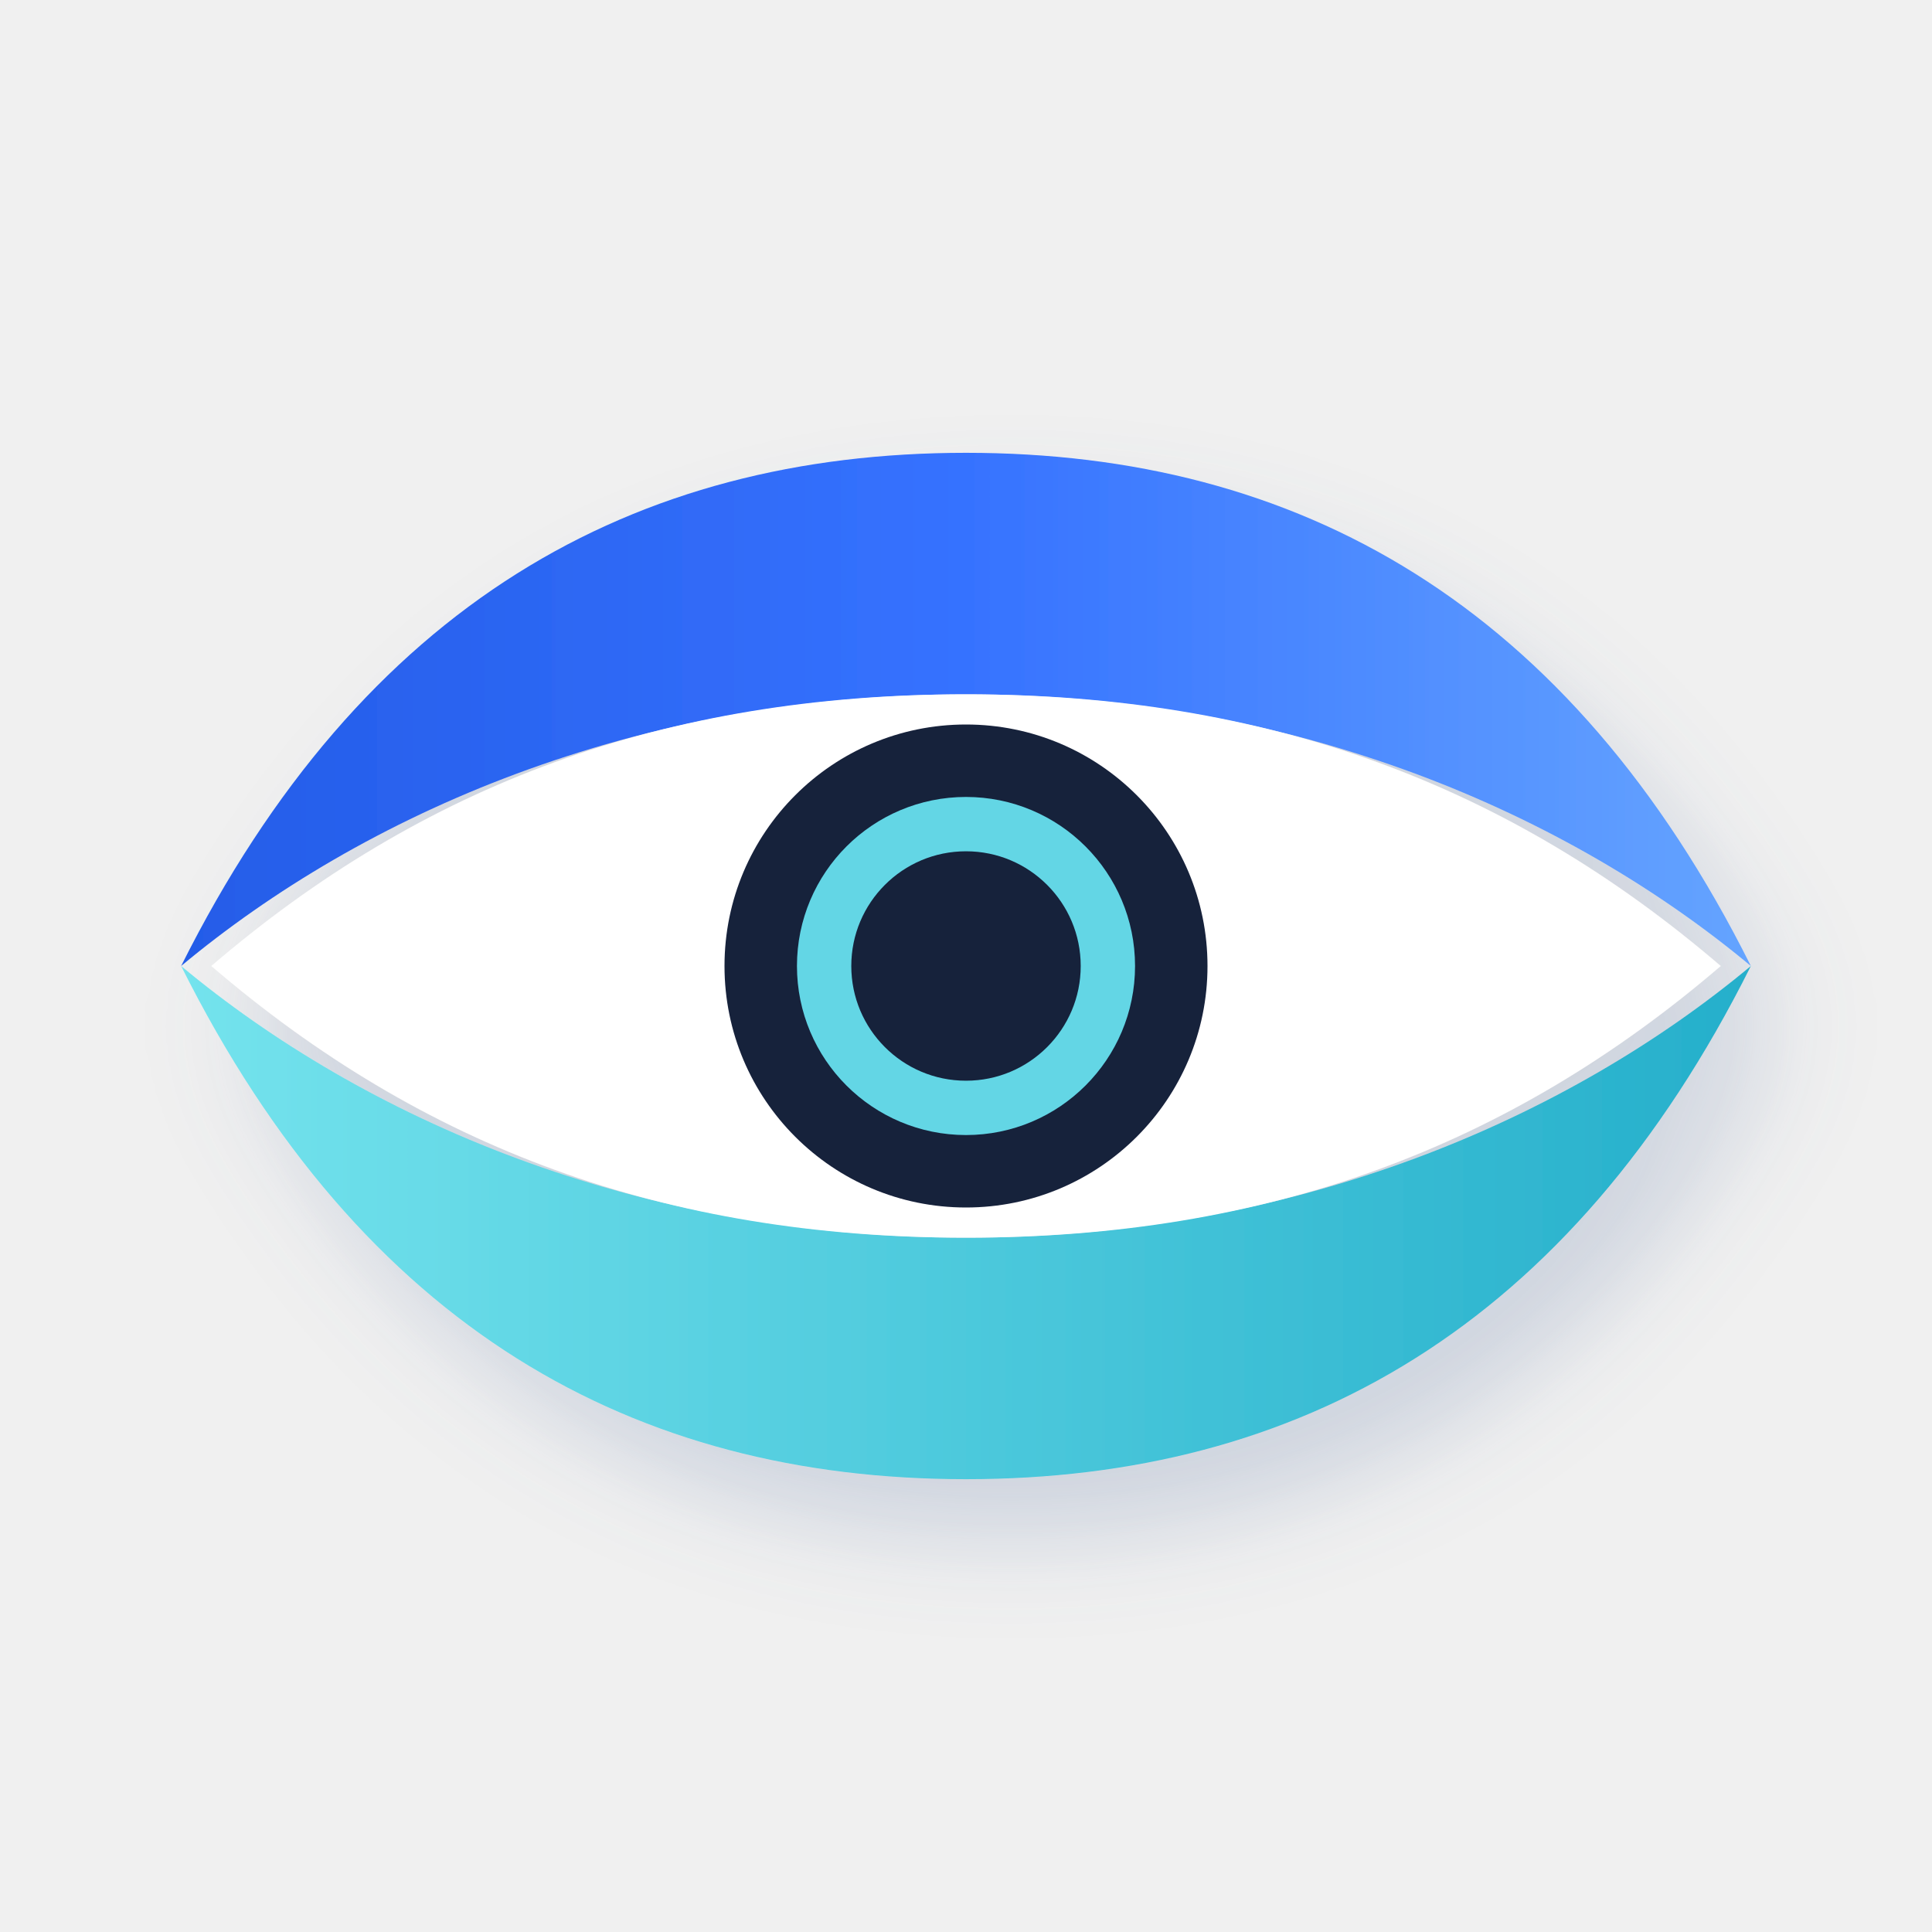
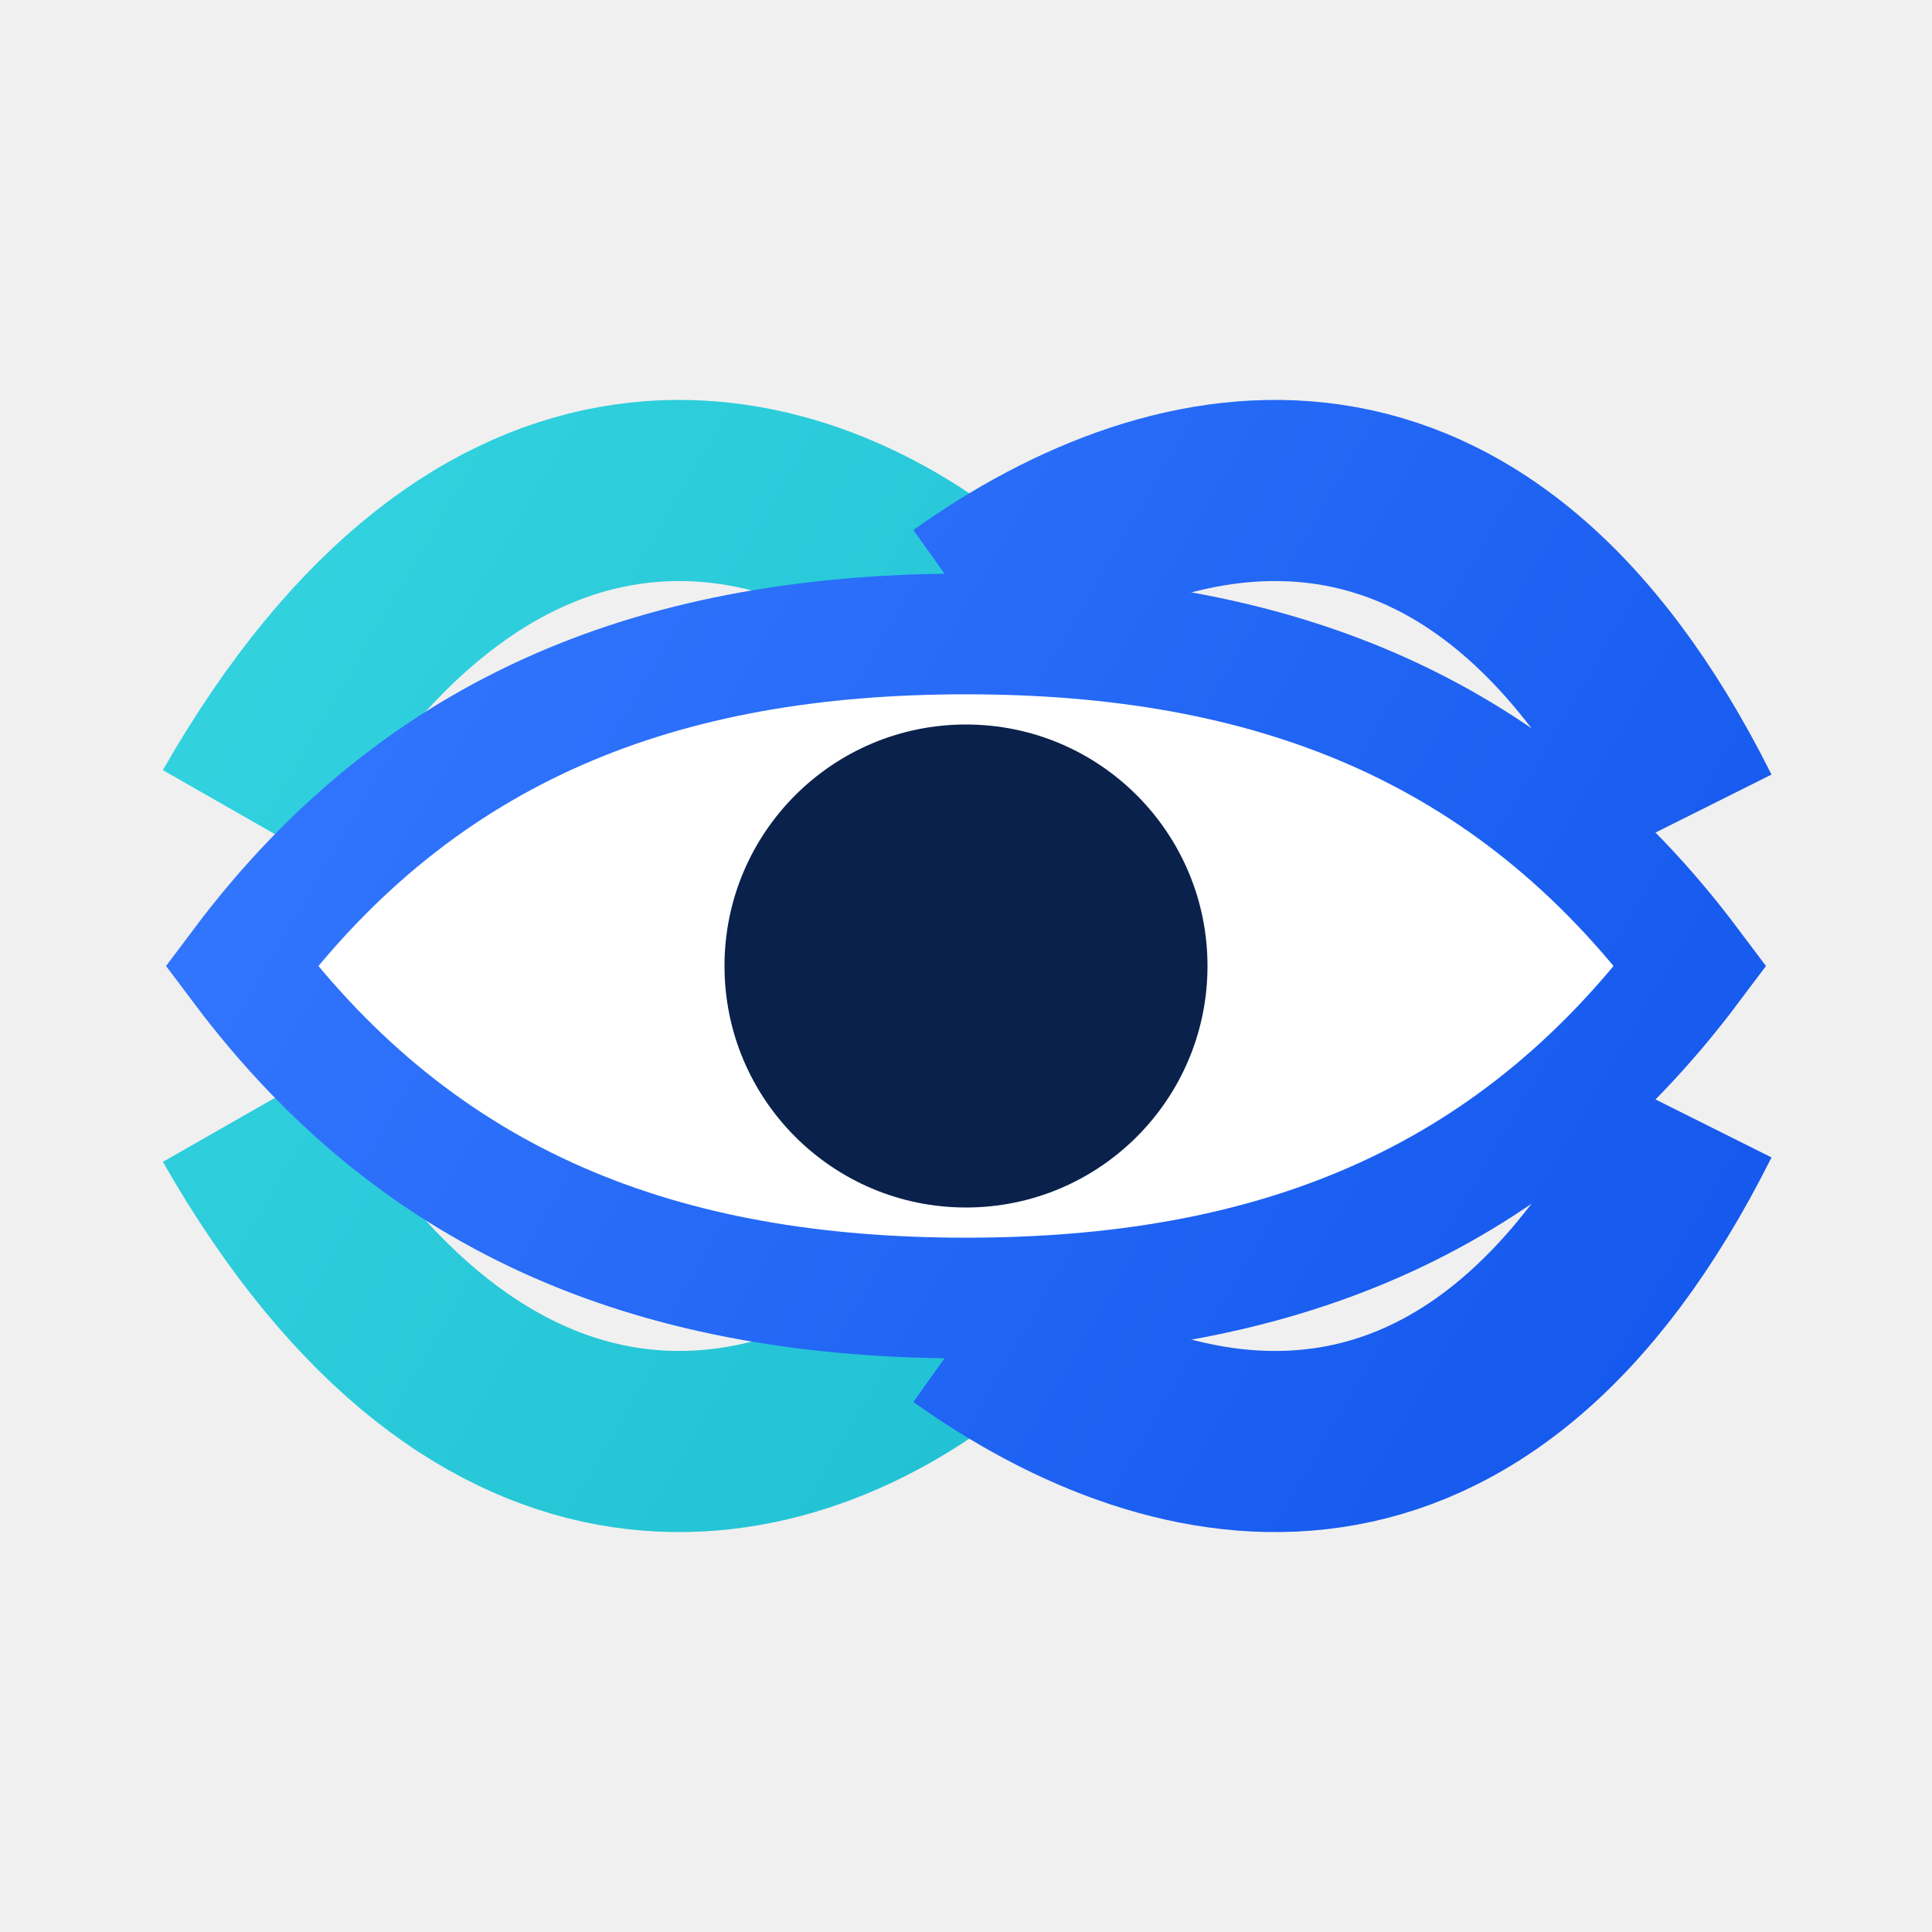
<svg xmlns="http://www.w3.org/2000/svg" width="64" height="64" viewBox="0 0 64 64" fill="none">
  <defs>
-     <linearGradient id="u" x1="6" y1="29" x2="58" y2="29" gradientUnits="userSpaceOnUse">
-       <stop stop-color="#245CE8" />
-       <stop offset=".5" stop-color="#3672FF" />
-       <stop offset="1" stop-color="#65A4FF" />
+     <linearGradient id="b" x1="8" y1="18" x2="56" y2="46" gradientUnits="userSpaceOnUse">
+       <stop stop-color="#3478FF" />
+       <stop offset="1" stop-color="#1458ED" />
    </linearGradient>
-     <linearGradient id="l" x1="6" y1="35" x2="58" y2="35" gradientUnits="userSpaceOnUse">
-       <stop stop-color="#74E3ED" />
-       <stop offset="1" stop-color="#25AFCB" />
+     <linearGradient id="c" x1="8" y1="18" x2="56" y2="46" gradientUnits="userSpaceOnUse">
+       <stop stop-color="#32D2DF" />
+       <stop offset="1" stop-color="#18B9CE" />
    </linearGradient>
-     <filter id="s" x="1" y="10" width="62" height="48" filterUnits="userSpaceOnUse">
-       <feDropShadow dx="1.5" dy="2" stdDeviation="1.5" flood-color="#7186B2" flood-opacity=".25" />
-     </filter>
  </defs>
-   <g filter="url(#s)">
-     <path d="M6 32C12 20 21 15 32 15C43 15 52 20 58 32C52 27 43 23 32 23C21 23 12 27 6 32Z" fill="url(#u)" />
-     <path d="M6 32C12 44 21 49 32 49C43 49 52 44 58 32C52 37 43 41 32 41C21 41 12 37 6 32Z" fill="url(#l)" />
-     <path d="M7 32C14 26 22 23 32 23C42 23 50 26 57 32C50 38 42 41 32 41C22 41 14 38 7 32Z" fill="white" />
-     <circle cx="32" cy="32" r="8" fill="#17213B" />
-     <circle cx="32" cy="32" r="4.7" stroke="#63D6E5" stroke-width="1.8" />
-   </g>
+   <path d="M8 27C16 13 26 15 32 20" stroke="url(#c)" stroke-width="6" />
+   <path d="M32 20C39 15 49 13 56 27" stroke="url(#b)" stroke-width="6" />
+   <path d="M8 37C16 51 26 49 32 44" stroke="url(#c)" stroke-width="6" />
+   <path d="M32 44C39 49 49 51 56 37" stroke="url(#b)" stroke-width="6" />
+   <path d="M8 32C14 24 22 21 32 21C42 21 50 24 56 32C50 40 42 43 32 43C22 43 14 40 8 32Z" fill="white" stroke="url(#b)" stroke-width="4" />
+   <circle cx="32" cy="32" r="8" fill="#0A214C" />
</svg>
